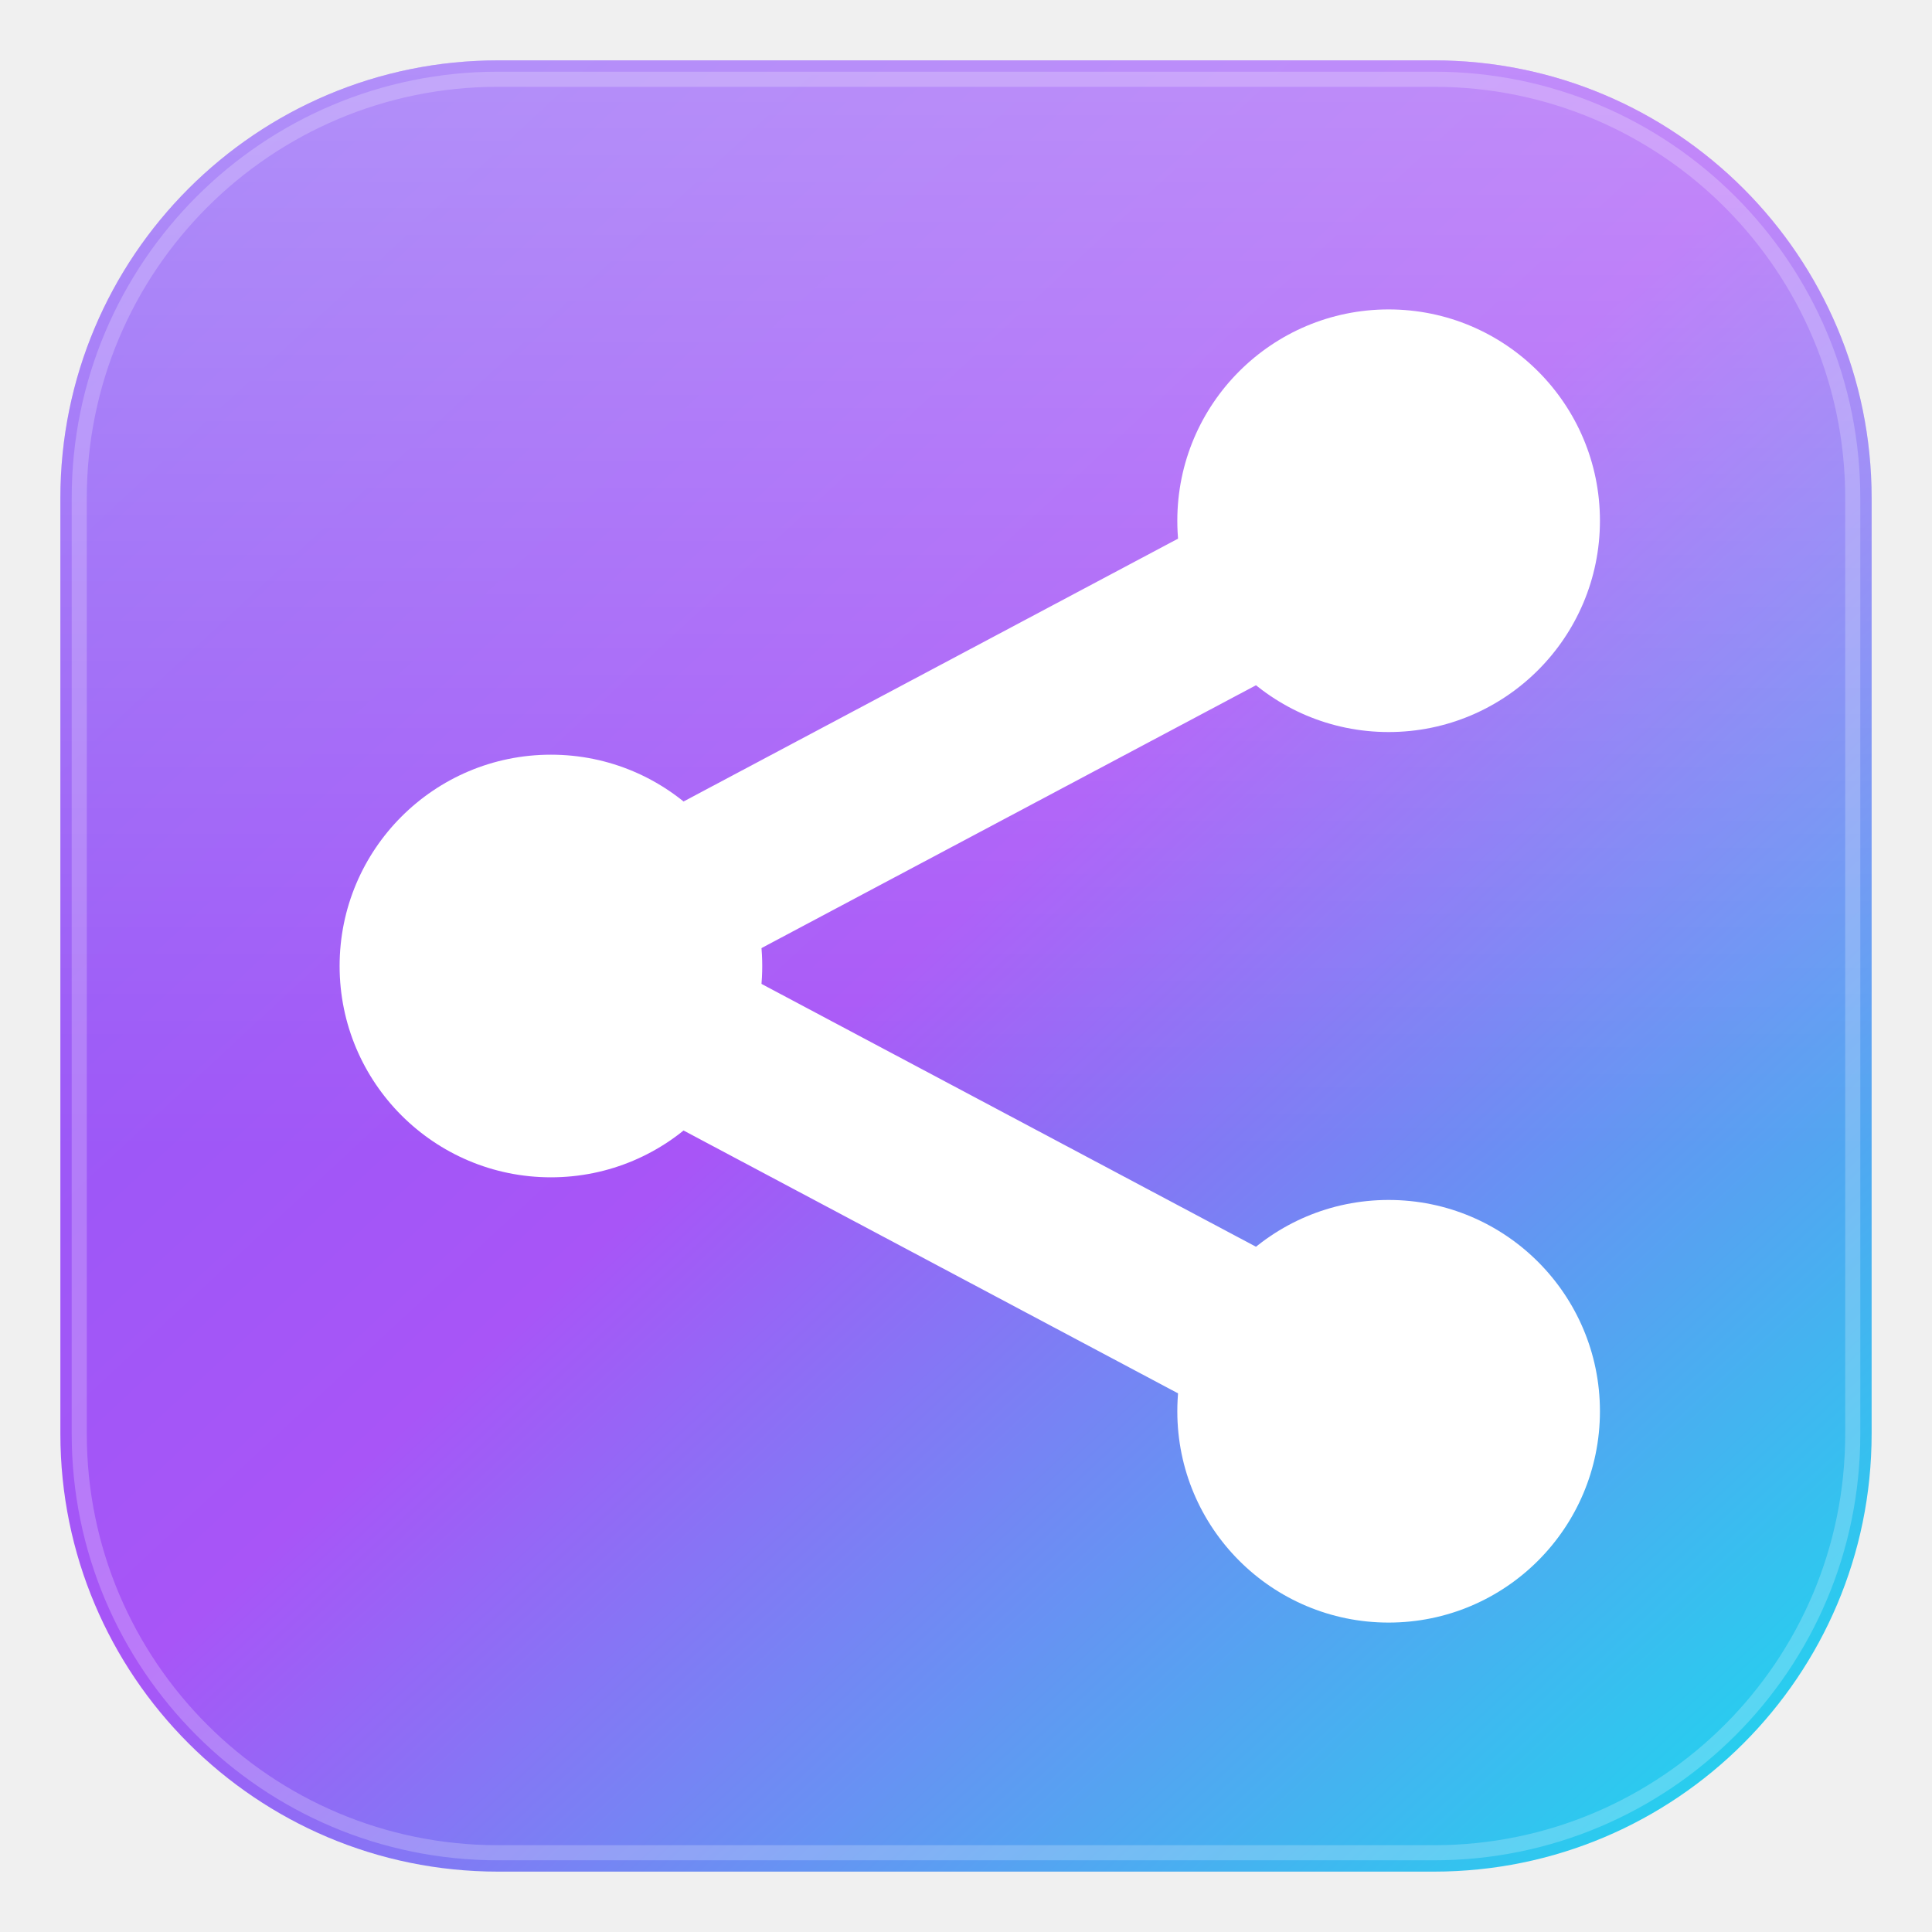
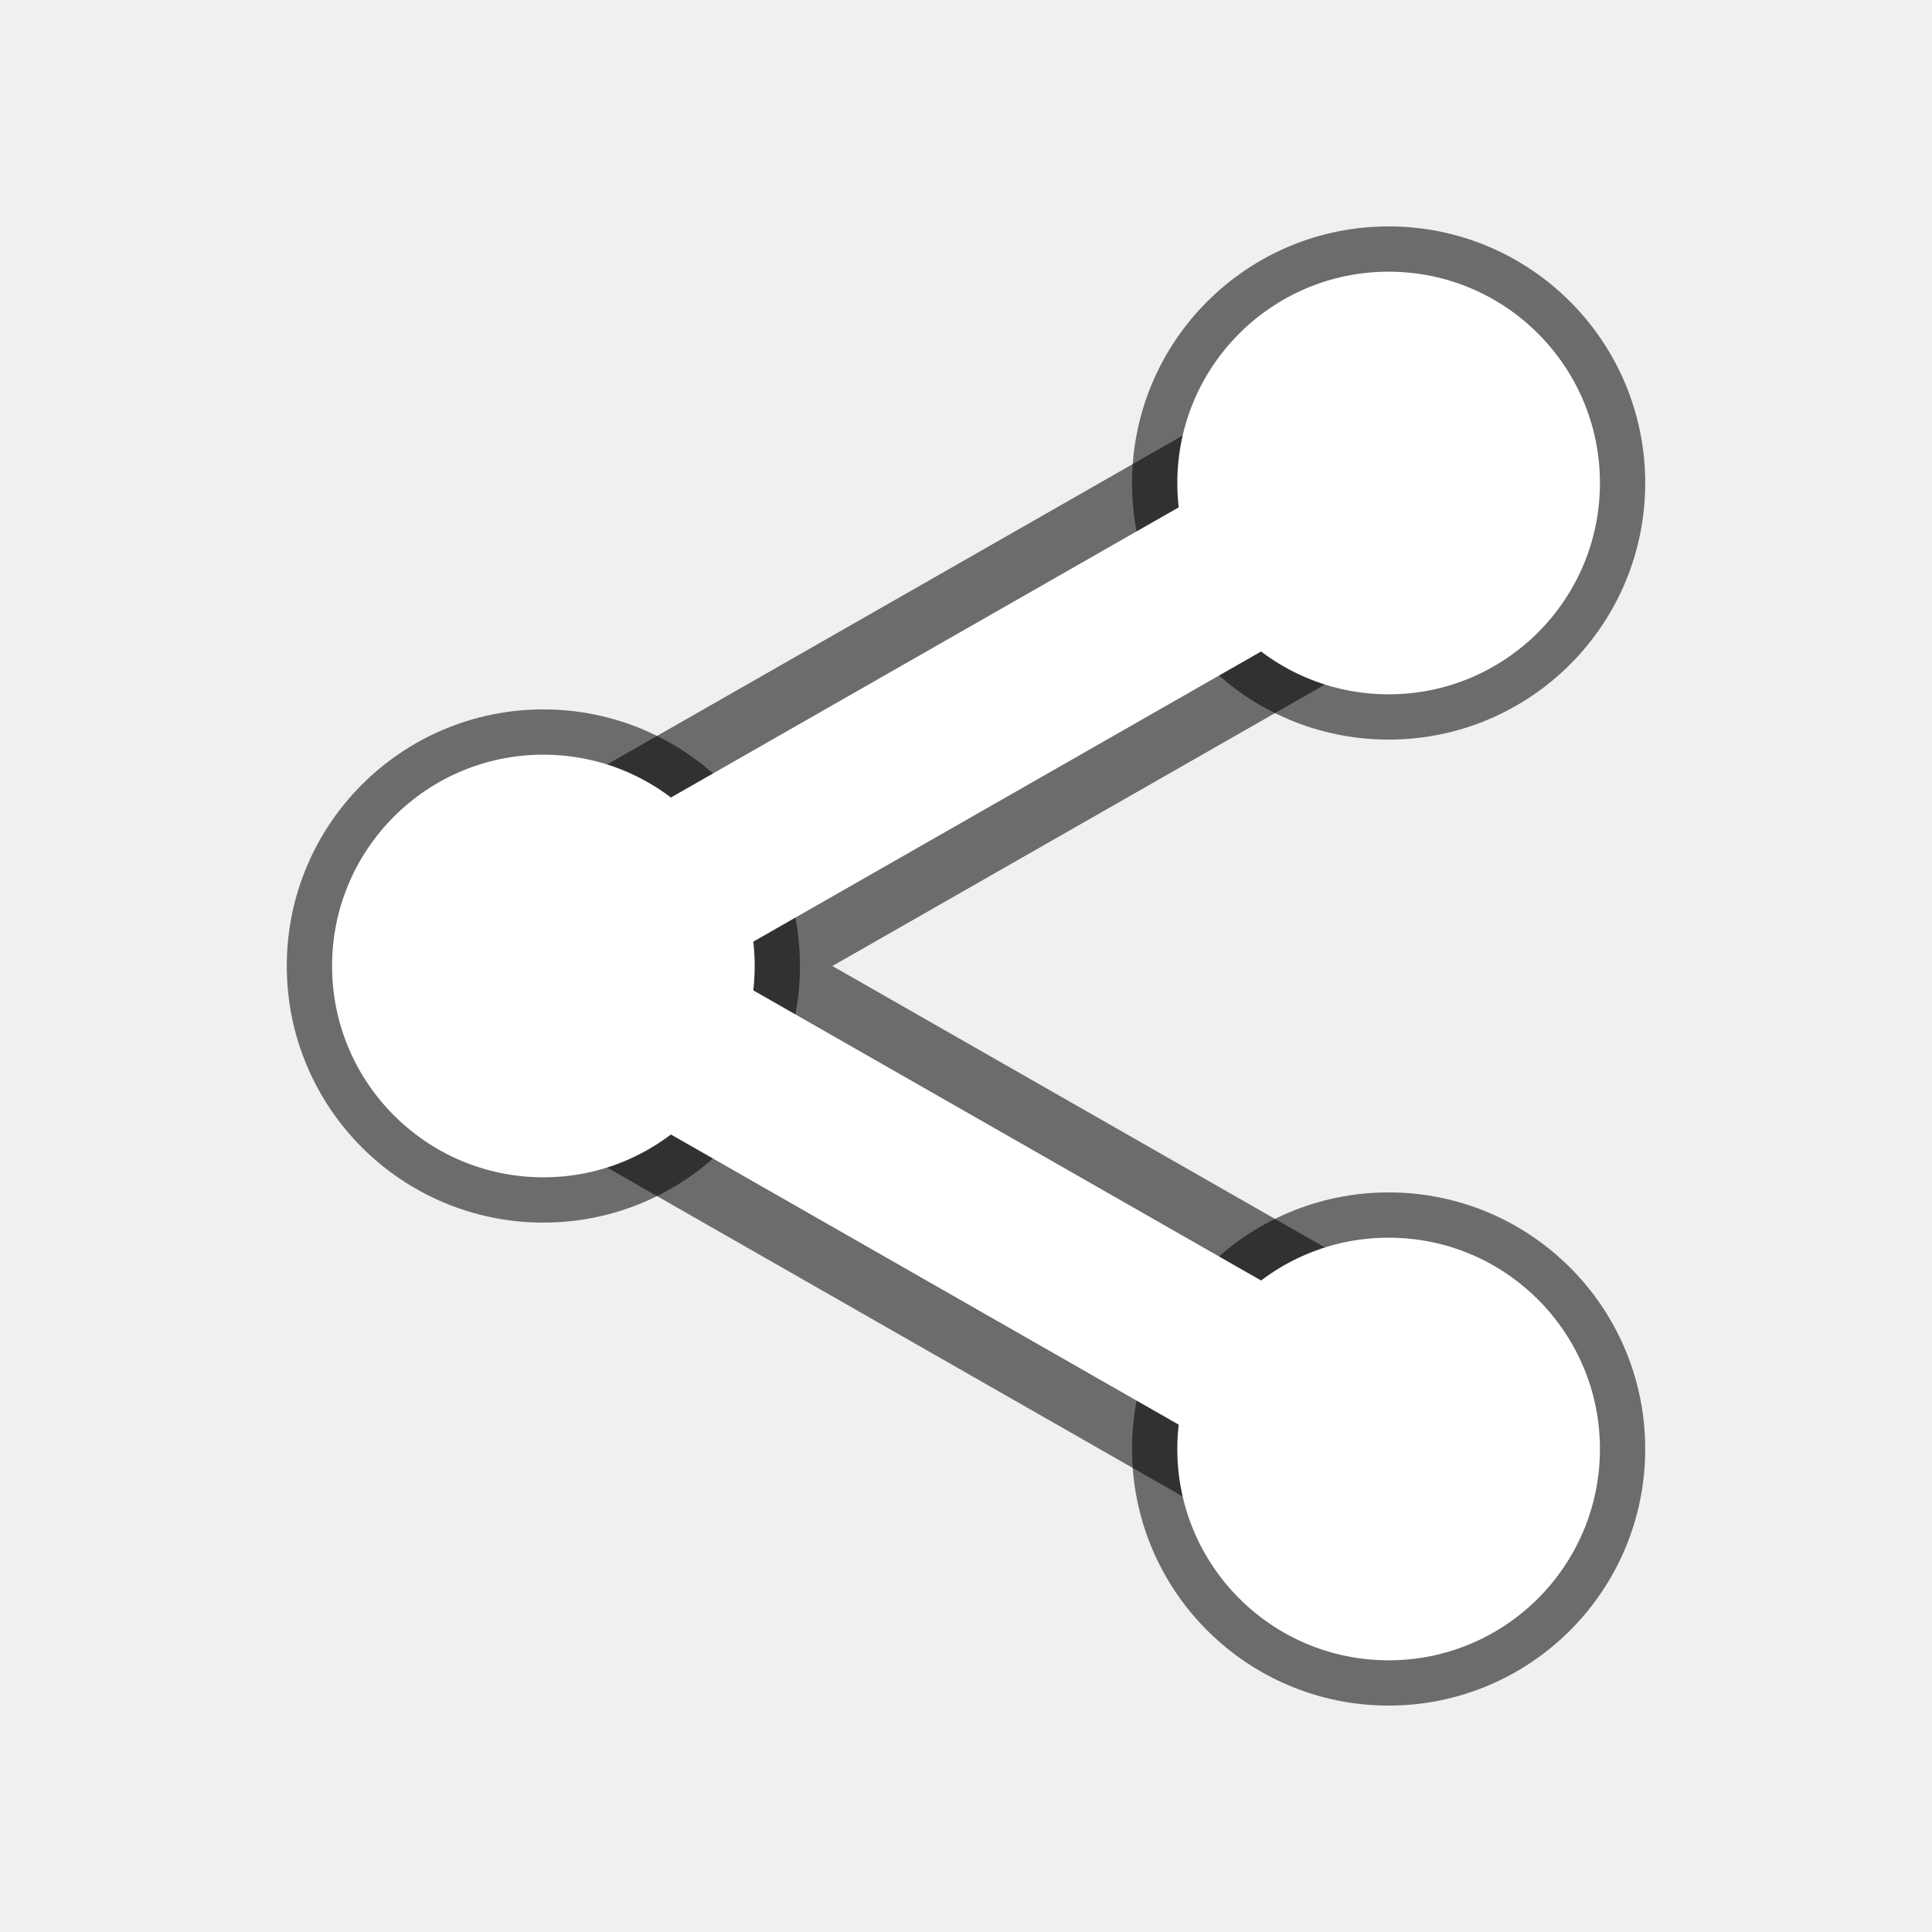
<svg xmlns="http://www.w3.org/2000/svg" width="512" height="512" viewBox="0 0 512 512" role="img" aria-label="GlobalShare">
-   <defs>
-     <linearGradient id="tile" x1="48" y1="32" x2="464" y2="480" gradientUnits="userSpaceOnUse">
-       <stop offset="0" stop-color="#8B5CF6" />
-       <stop offset="0.48" stop-color="#A855F7" />
-       <stop offset="1" stop-color="#22D3EE" />
-     </linearGradient>
-     <linearGradient id="gloss" x1="256" y1="16" x2="256" y2="304" gradientUnits="userSpaceOnUse">
-       <stop offset="0" stop-color="#FFFFFF" stop-opacity="0.32" />
-       <stop offset="1" stop-color="#FFFFFF" stop-opacity="0" />
-     </linearGradient>
-   </defs>
-   <rect x="16" y="16" width="480" height="480" rx="116" fill="url(#tile)" />
-   <rect x="16" y="16" width="480" height="480" rx="116" fill="url(#gloss)" />
-   <rect x="21" y="21" width="470" height="470" rx="111" fill="none" stroke="#FFFFFF" stroke-opacity="0.22" stroke-width="4" />
-   <g fill="#FFFFFF">
-     <path d="M146 256 L368 138 M146 256 L368 374" stroke="#FFFFFF" stroke-width="44" stroke-linecap="round" />
-     <circle cx="146" cy="256" r="56" />
-     <circle cx="368" cy="138" r="56" />
-     <circle cx="368" cy="374" r="56" />
+   <path d="M144 256 L368 128 M144 256 L368 384" fill="none" stroke="#000000" stroke-opacity="0.55" stroke-width="76" stroke-linecap="round" />
+   <g fill="#FFFFFF" stroke="#000000" stroke-opacity="0.55" stroke-width="24" paint-order="stroke">
+     <circle cx="144" cy="256" r="56" />
+     <circle cx="368" cy="128" r="56" />
+     <circle cx="368" cy="384" r="56" />
  </g>
+   <path d="M144 256 L368 128 M144 256 L368 384" fill="none" stroke="#FFFFFF" stroke-width="44" stroke-linecap="round" />
</svg>
